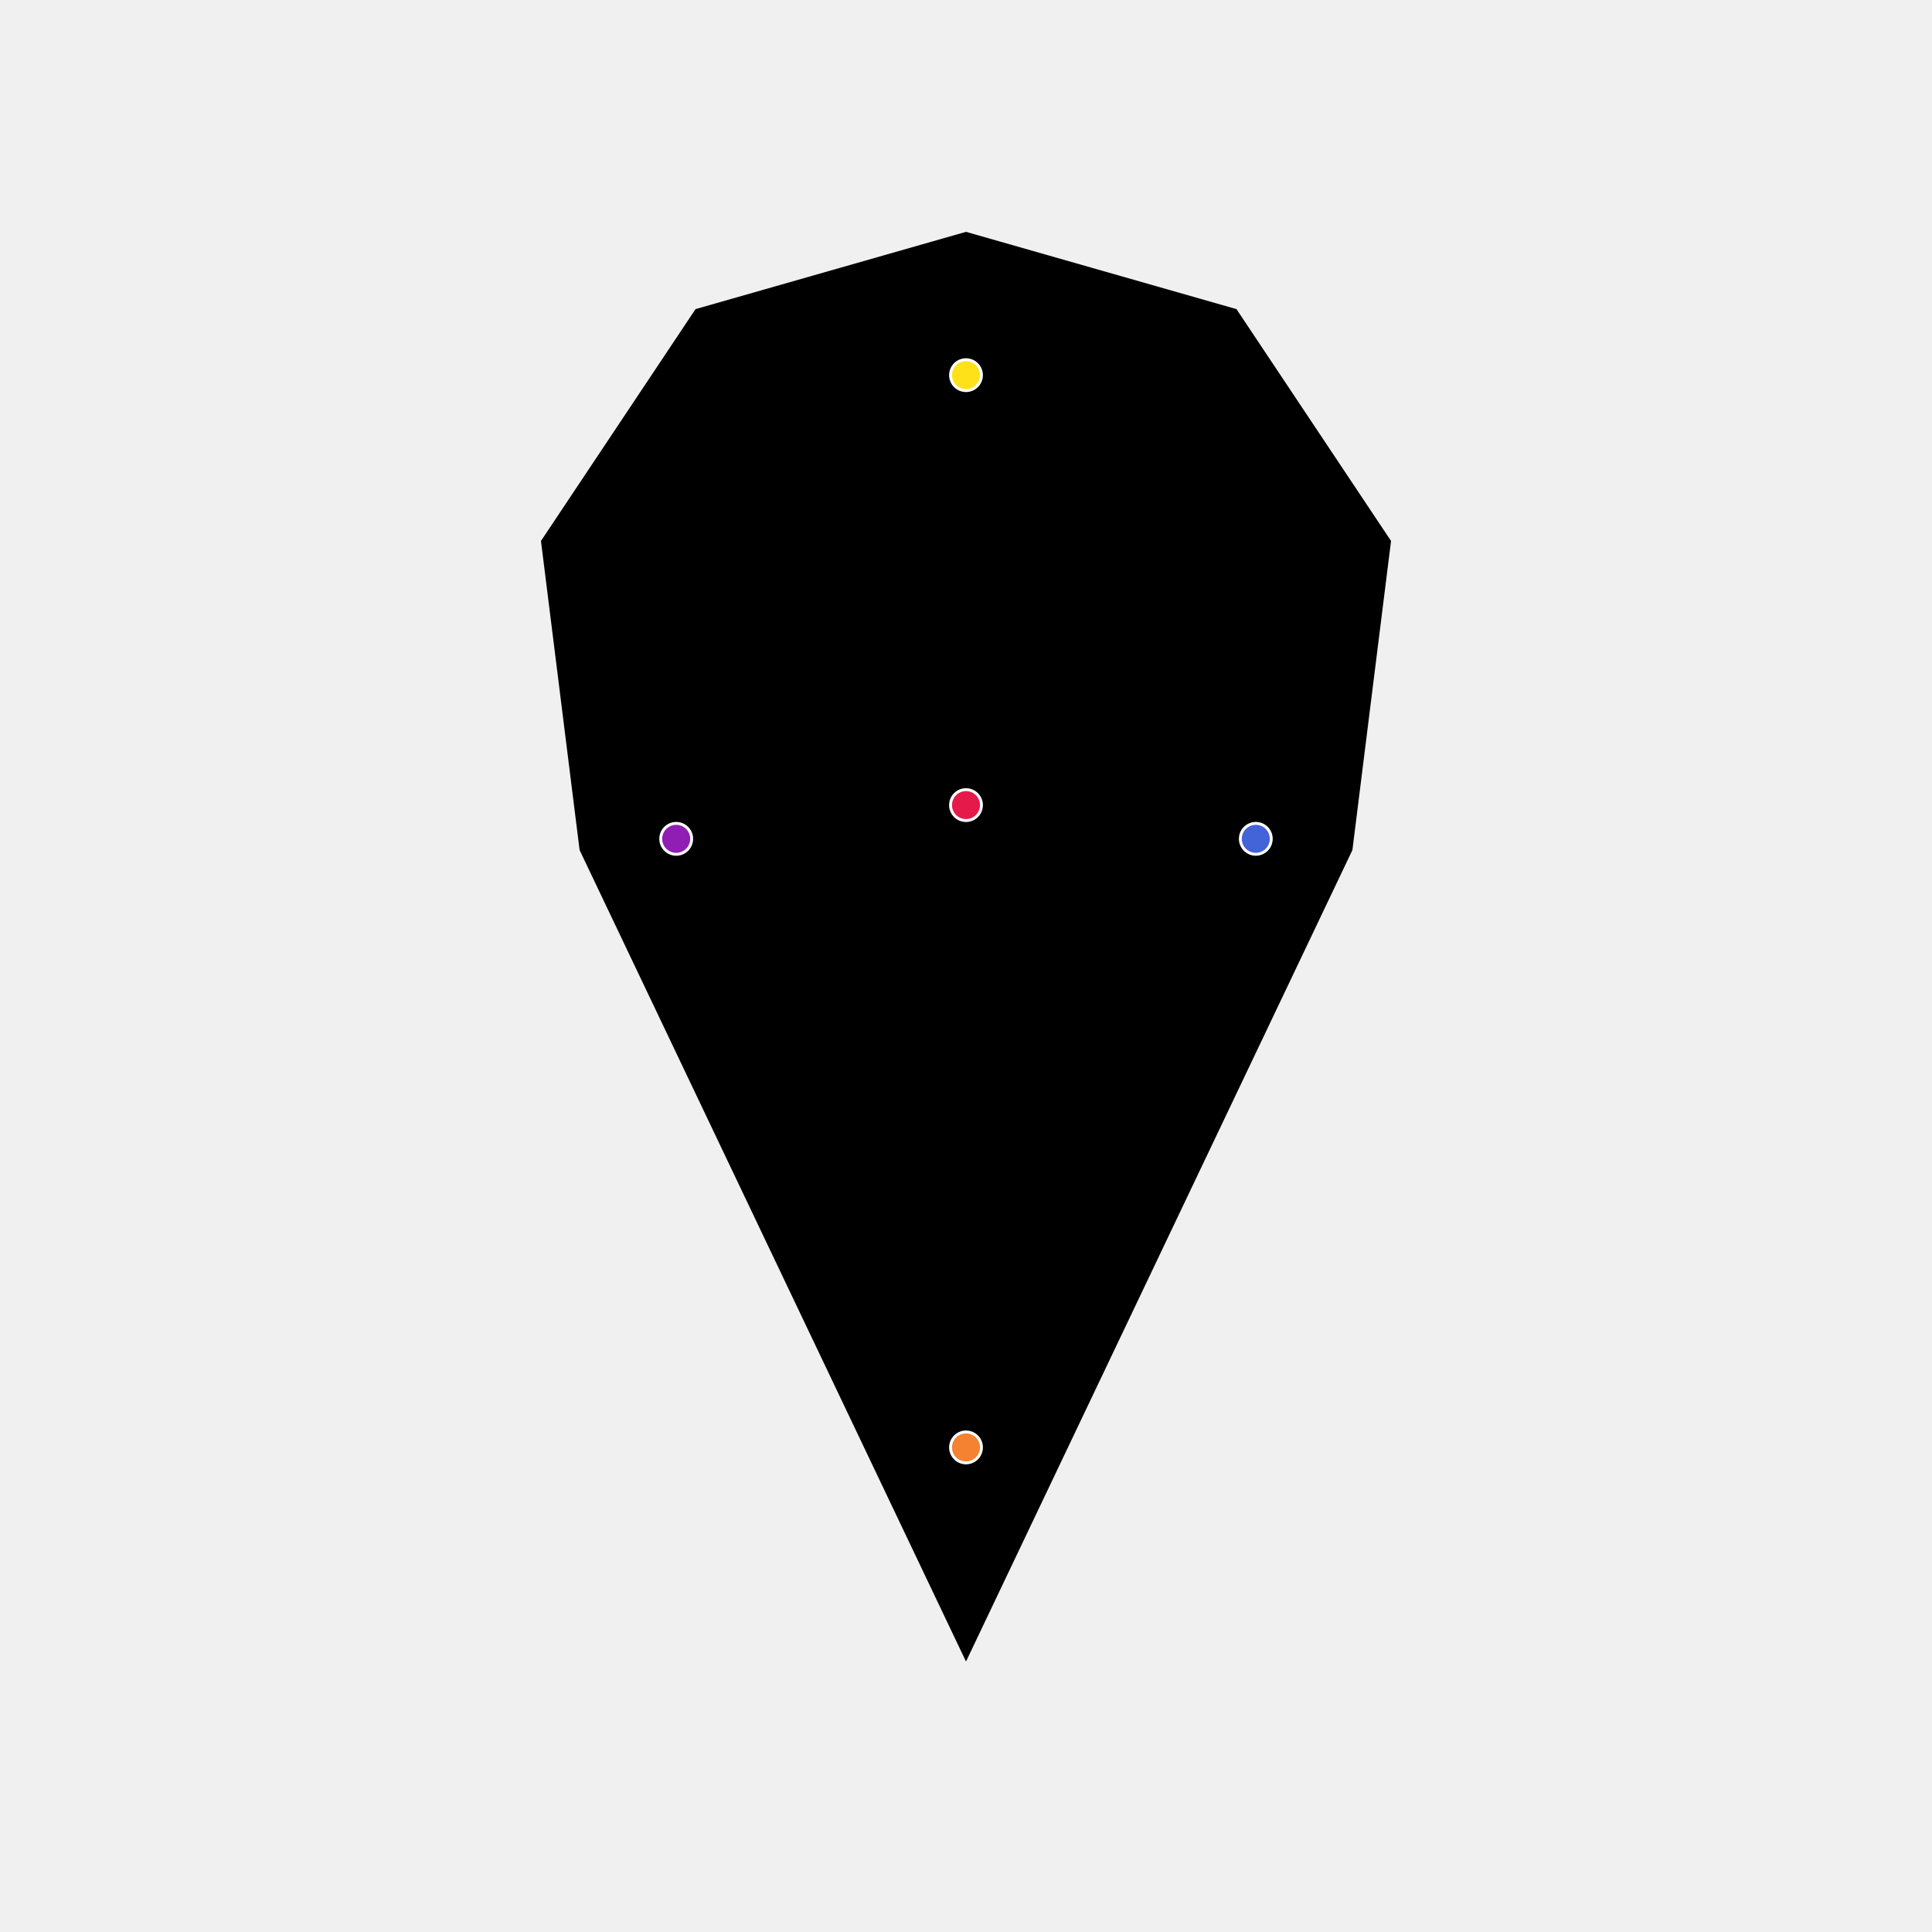
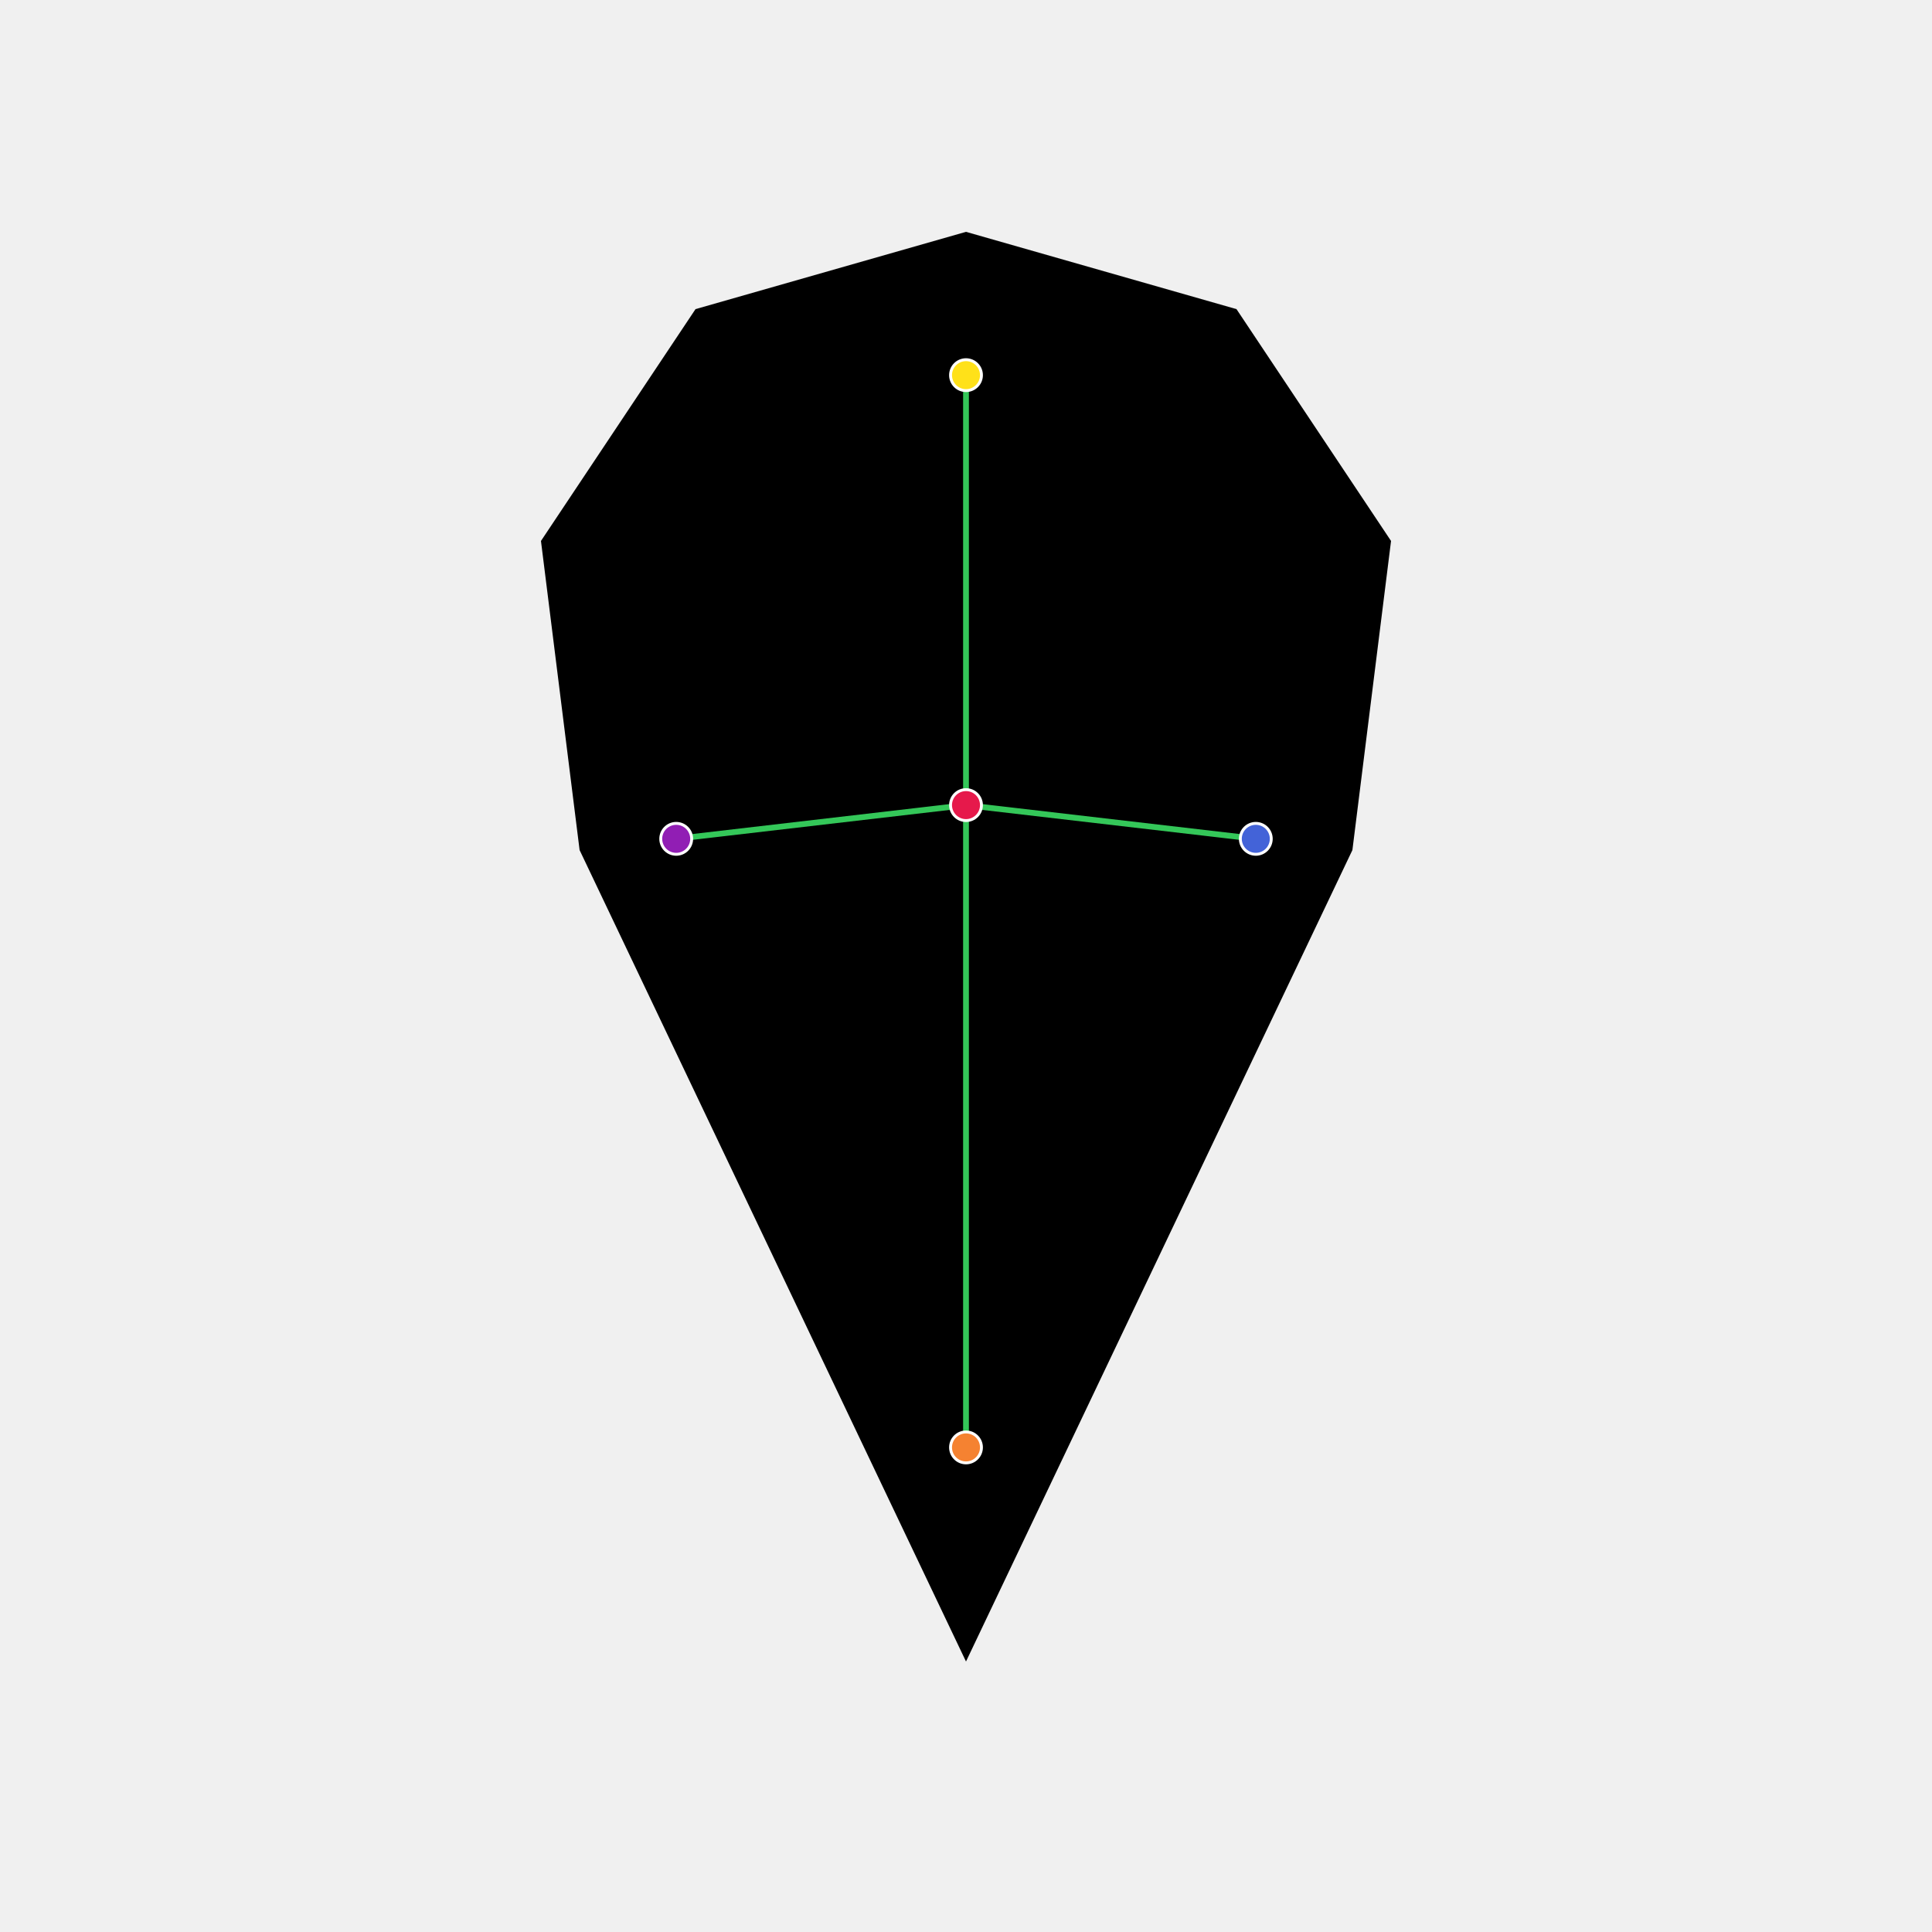
<svg xmlns="http://www.w3.org/2000/svg" xmlns:ns1="https://github.com/Borda/fuse-augmentations/ns/zoo" viewBox="0 0 1000 1000" width="1000" height="1000" ns1:archetype="analytic-symbol" ns1:title="teardrop" ns1:origin="hand-authored" ns1:license="https://creativecommons.org/publicdomain/zero/1.0/" ns1:note="Analytic outline, hand-authored (no source artwork to attribute). Converted from the former symbols.json literal; coordinates are the JSON values scaled by 400 about a 1000x1000 centre. Save as Plain SVG, never Optimized SVG (it strips the zoo: namespace).">
  <path id="outline" fill="#000000" d="M 360.000 160.000 L 500.000 120.000 L 640.000 160.000 L 720.000 280.000 L 700.000 440.000 L 500.000 860.000 L 300.000 440.000 L 280.000 280.000 Z" />
+   <g id="skeleton">
+     <line x1="500.000" y1="416.720" x2="500.000" y2="194.180" stroke="#34c759" stroke-width="3" stroke-linecap="round" />
+     <line x1="500.000" y1="416.720" x2="500.000" y2="749.180" stroke="#34c759" stroke-width="3" stroke-linecap="round" />
+     <line x1="500.000" y1="416.720" x2="350.000" y2="434.180" stroke="#34c759" stroke-width="3" stroke-linecap="round" />
+     <line x1="500.000" y1="416.720" x2="650.000" y2="434.180" stroke="#34c759" stroke-width="3" stroke-linecap="round" />
+   </g>
  <g id="keypoints">
    <circle id="kp-center" ns1:name="center" cx="500.000" cy="416.720" r="8" fill="#e6194b" stroke="#ffffff" stroke-width="1.5" />
    <circle id="kp-apex" ns1:name="apex" cx="500.000" cy="194.180" r="8" fill="#ffe119" stroke="#ffffff" stroke-width="1.5" />
    <circle id="kp-tail" ns1:name="tail" cx="500.000" cy="749.180" r="8" fill="#f58231" stroke="#ffffff" stroke-width="1.5" />
    <circle id="kp-flank_left" ns1:name="flank_left" cx="350.000" cy="434.180" r="8" fill="#911eb4" stroke="#ffffff" stroke-width="1.5" />
    <circle id="kp-flank_right" ns1:name="flank_right" cx="650.000" cy="434.180" r="8" fill="#4363d8" stroke="#ffffff" stroke-width="1.5" />
  </g>
</svg>
